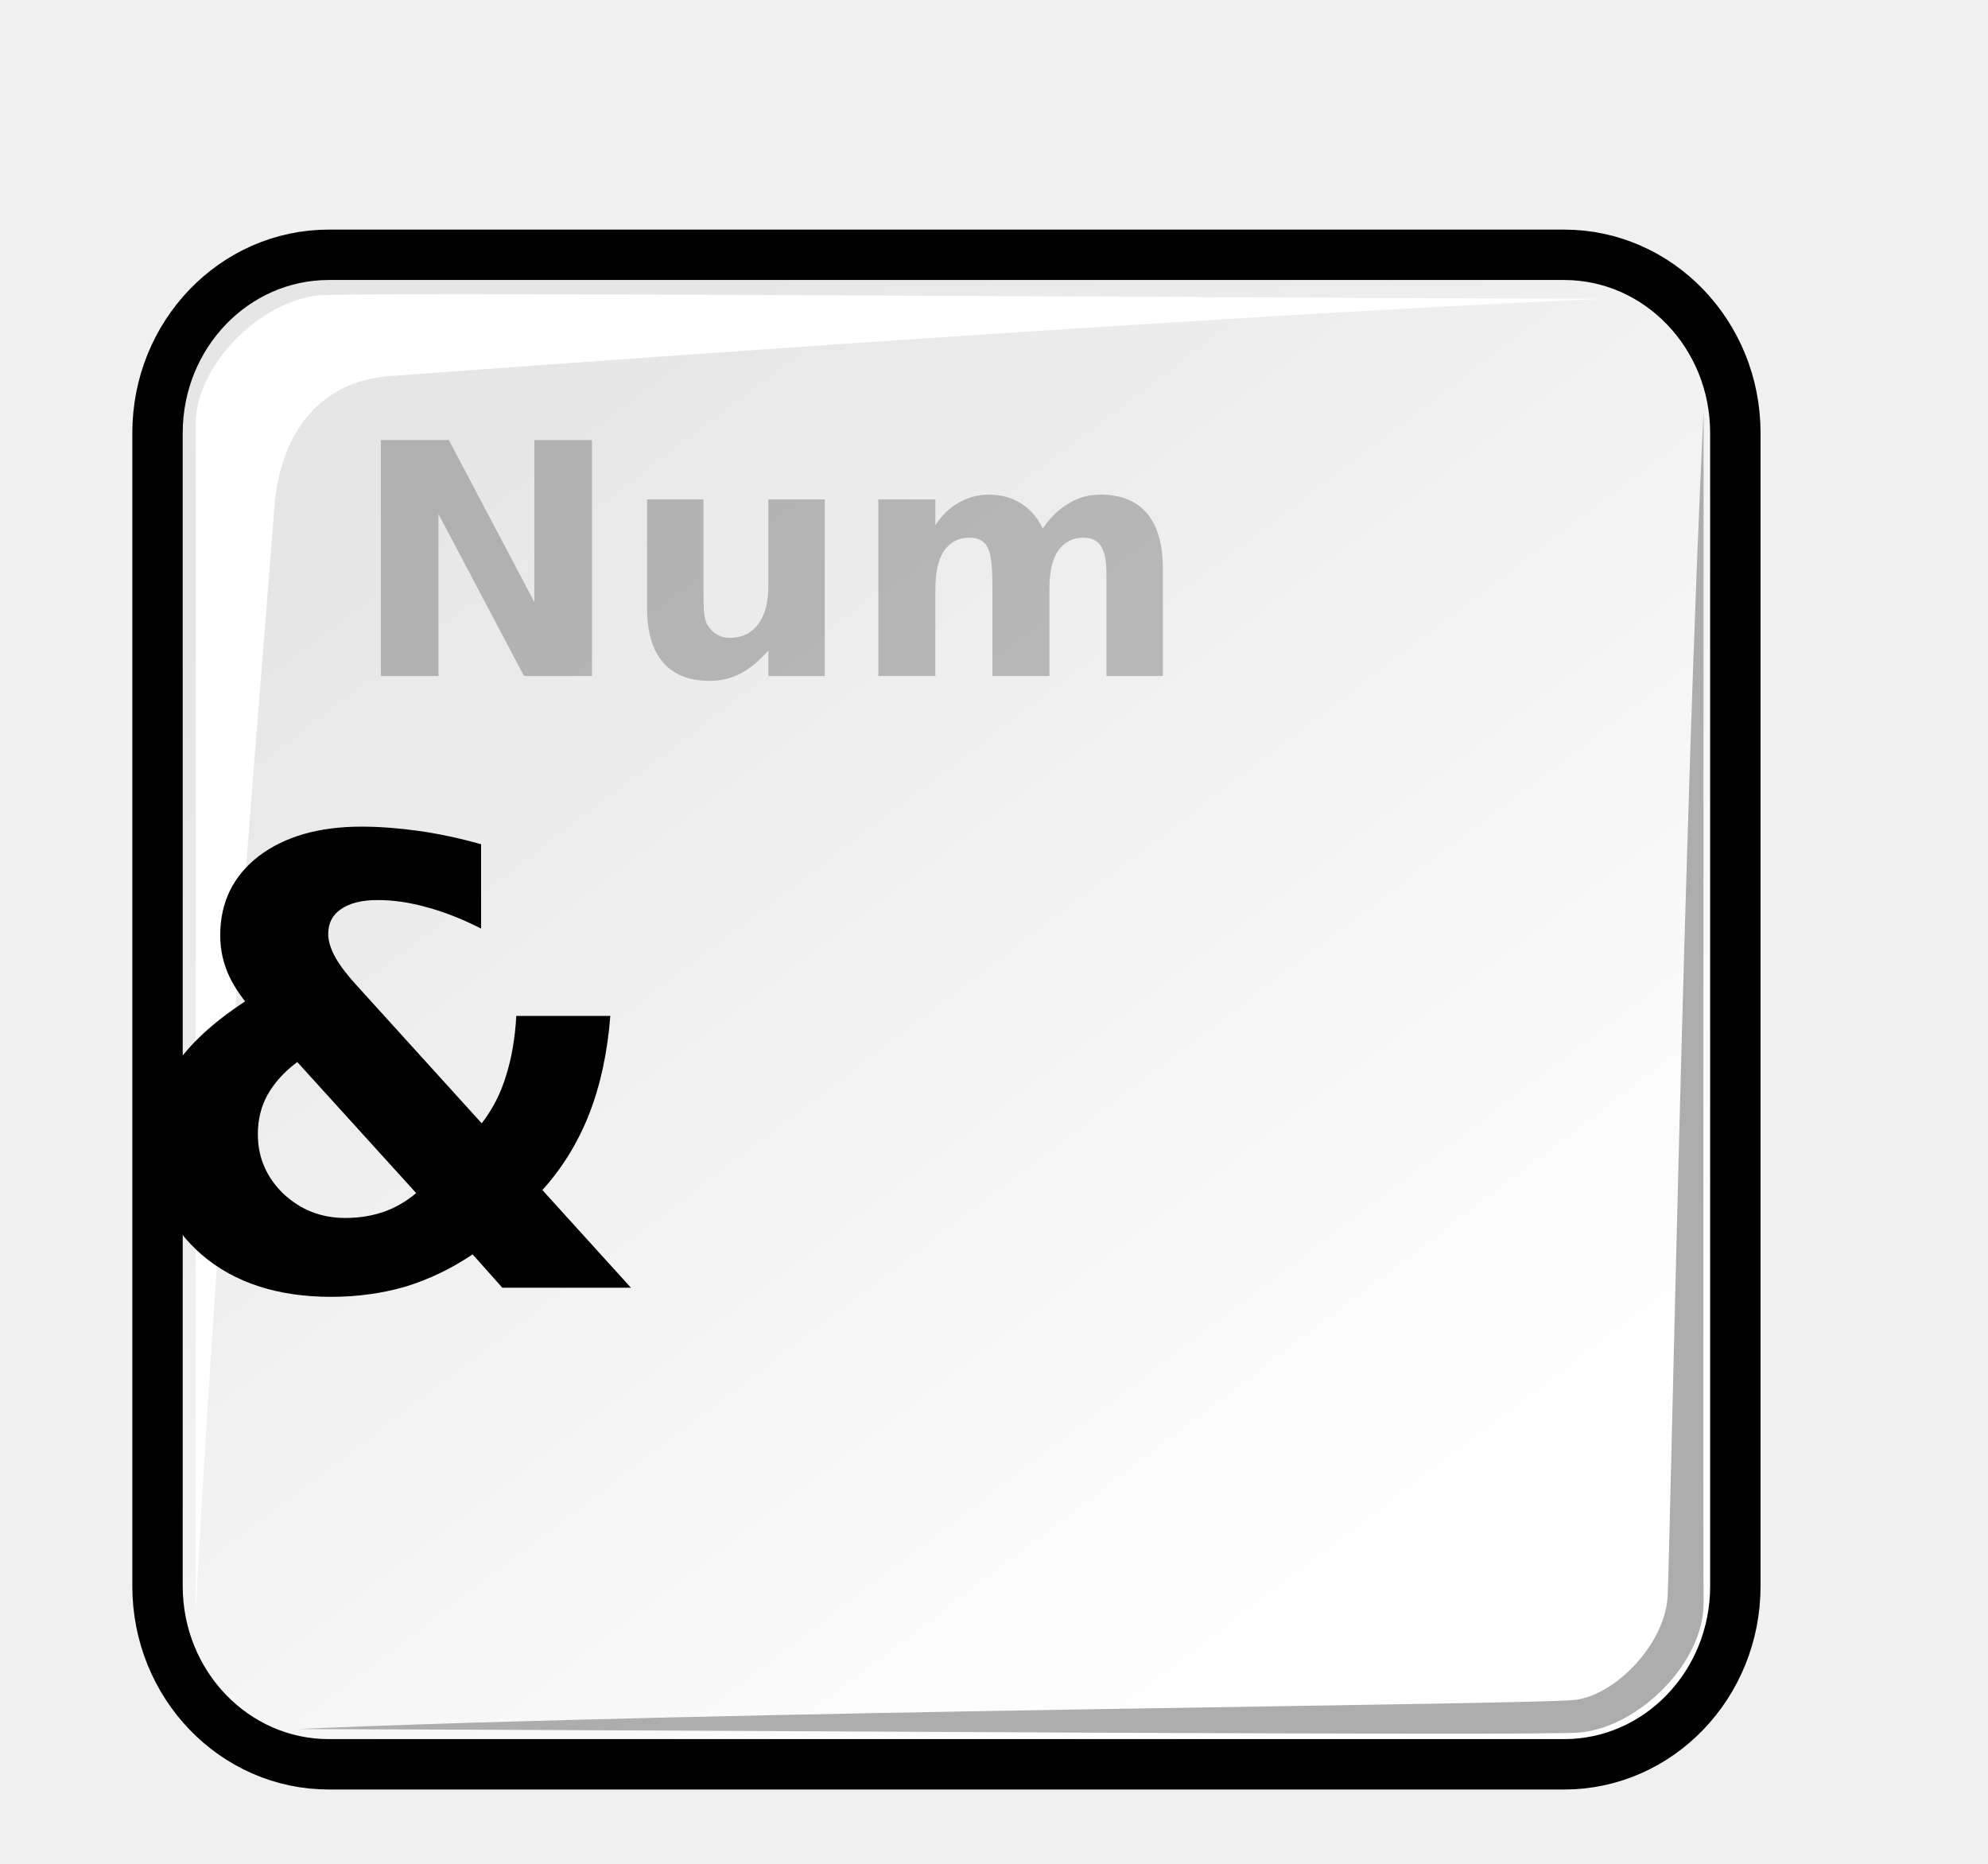
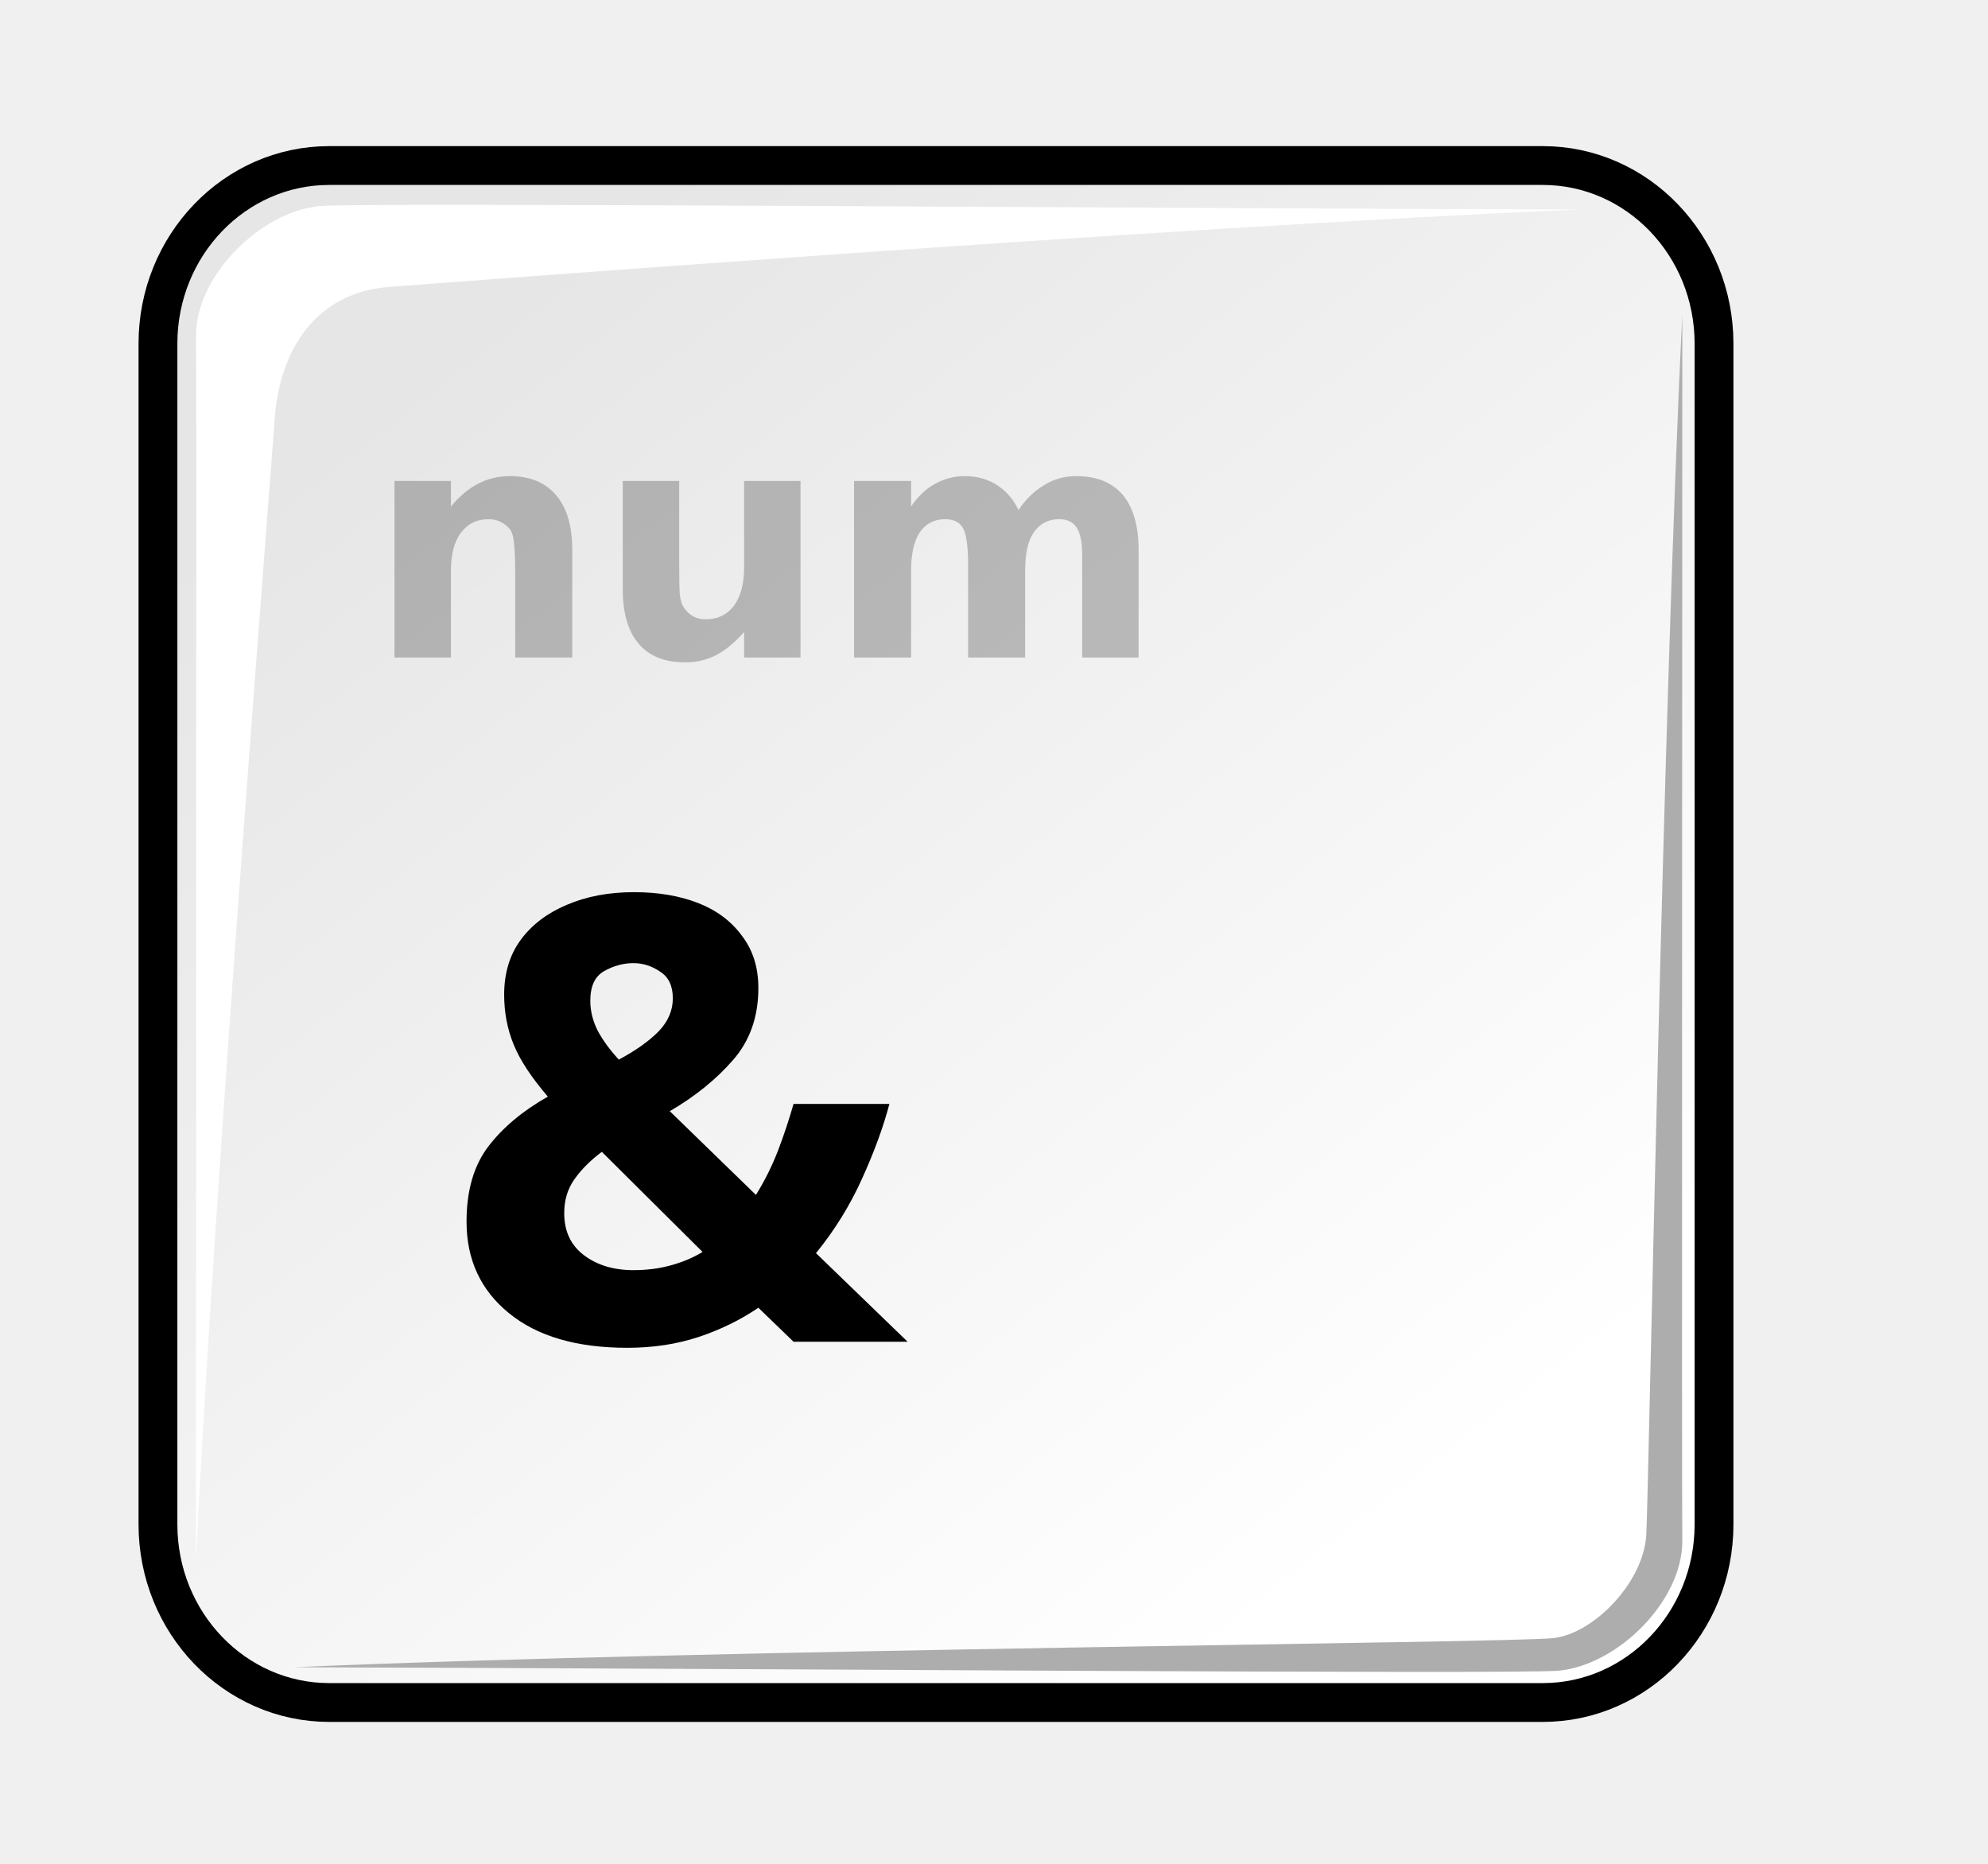
<svg xmlns="http://www.w3.org/2000/svg" xmlns:xlink="http://www.w3.org/1999/xlink" id="svg1770" height="48px" width="38.4pt" version="1.1">
  <defs id="defs3">
    <linearGradient id="linearGradient2103">
-       <stop style="stop-color:#e1e1e1;stop-opacity:1;" offset="0" id="stop2105" />
-       <stop style="stop-color:#a2a2a3;stop-opacity:1;" offset="1" id="stop2107" />
+       <stop style="stop-color:#ffffff;stop-opacity:1;" offset="0" id="stop2105" />
+       <stop style="stop-color:#e6e6e6;stop-opacity:1;" offset="1" id="stop2107" />
    </linearGradient>
    <linearGradient id="linearGradient2064">
      <stop style="stop-color:#b2b2b2;stop-opacity:1;" offset="0" id="stop2066" />
      <stop style="stop-color:#dcdcde;stop-opacity:1;" offset="1" id="stop2068" />
    </linearGradient>
    <linearGradient id="linearGradient2052">
      <stop style="stop-color:#aaaaaa;stop-opacity:1;" offset="0" id="stop2054" />
      <stop style="stop-color:#c8c8ca;stop-opacity:1;" offset="1" id="stop2056" />
    </linearGradient>
    <linearGradient id="linearGradient1784">
      <stop id="stop1785" offset="0" style="stop-color:#ffffff;stop-opacity:1;" />
      <stop id="stop1786" offset="1" style="stop-color:#dcdcde;stop-opacity:1;" />
    </linearGradient>
    <linearGradient y2="549.613" x2="511.689" y1="259.819" x1="250.054" gradientTransform="matrix(1.593044,0,0,1.241206,-129.6924,-73.34169)" gradientUnits="userSpaceOnUse" id="linearGradient1789" xlink:href="#linearGradient1784" />
    <linearGradient gradientUnits="userSpaceOnUse" y2="1222.128" x2="69.097" y1="1468.668" x1="205.673" gradientTransform="matrix(2.470094,0,0,0.404843,-5.695438,24.53693)" id="linearGradient1794" xlink:href="#linearGradient2052" />
    <linearGradient gradientUnits="userSpaceOnUse" y2="65.462" x2="1180.534" y1="284.347" x1="1390.407" gradientTransform="matrix(0.493865,0,0,2.024845,-5.695438,24.53693)" id="linearGradient1804" xlink:href="#linearGradient2064" />
    <linearGradient y2="549.613" x2="511.689" y1="259.819" x1="250.054" gradientTransform="matrix(1.593044,0,0,1.241206,-129.6924,-73.34169)" gradientUnits="userSpaceOnUse" id="linearGradient2083" xlink:href="#linearGradient1784" />
    <linearGradient y2="1222.128" x2="69.097" y1="1468.668" x1="205.673" gradientTransform="matrix(2.470094,0,0,0.404843,-5.695438,24.53693)" gradientUnits="userSpaceOnUse" id="linearGradient2085" xlink:href="#linearGradient2052" />
    <linearGradient y2="65.462" x2="1180.534" y1="284.347" x1="1390.407" gradientTransform="matrix(0.493865,0,0,2.024845,-5.695438,24.53693)" gradientUnits="userSpaceOnUse" id="linearGradient2087" xlink:href="#linearGradient2064" />
    <linearGradient y2="65.462" x2="1180.534" y1="284.347" x1="1390.407" gradientTransform="matrix(2.351632e-2,0,0,0.119682,11.31112,7.804527)" gradientUnits="userSpaceOnUse" id="linearGradient2094" xlink:href="#linearGradient2064" />
    <linearGradient y2="1222.128" x2="69.097" y1="1468.668" x1="205.673" gradientTransform="matrix(0.117618,0,0,2.392903e-2,2.29468,7.804527)" gradientUnits="userSpaceOnUse" id="linearGradient2098" xlink:href="#linearGradient2052" />
    <linearGradient y2="15.033" x2="13.166" y1="42.567" x1="34.792" gradientTransform="matrix(1.135639,0,0,1.098332,-5.414986,-5.868595)" gradientUnits="userSpaceOnUse" id="linearGradient2101" xlink:href="#linearGradient2103" />
-     <linearGradient xlink:href="#linearGradient2064" id="linearGradient2734" gradientUnits="userSpaceOnUse" gradientTransform="matrix(2.351632e-2,0,0,0.119682,11.31112,9.723532)" x1="1390.407" y1="284.347" x2="1180.534" y2="65.462" />
-     <linearGradient xlink:href="#linearGradient2052" id="linearGradient2738" gradientUnits="userSpaceOnUse" gradientTransform="matrix(0.117618,0,0,2.392903e-2,2.29468,9.723532)" x1="205.673" y1="1468.668" x2="69.097" y2="1222.128" />
-     <linearGradient xlink:href="#linearGradient2103" id="linearGradient2741" gradientUnits="userSpaceOnUse" gradientTransform="matrix(1.135639,0,0,1.098332,-5.414986,-3.94959)" x1="34.792" y1="42.567" x2="13.166" y2="15.033" />
-     <linearGradient xlink:href="#linearGradient2103-7" id="linearGradient2728" gradientUnits="userSpaceOnUse" gradientTransform="matrix(1.135639,0,0,1.098332,-5.414986,-3.94959)" x1="34.792" y1="42.567" x2="13.166" y2="15.033" />
-     <linearGradient id="linearGradient2103-7">
-       <stop style="stop-color:#ffffff;stop-opacity:1;" offset="0" id="stop2105-2" />
-       <stop style="stop-color:#e6e6e6;stop-opacity:1;" offset="1" id="stop2107-7" />
-     </linearGradient>
-     <linearGradient y2="15.033" x2="13.166" y1="42.567" x1="34.792" gradientTransform="matrix(1.135639,0,0,1.098332,-5.415755,-3.94959)" gradientUnits="userSpaceOnUse" id="linearGradient3701" xlink:href="#linearGradient2103-7" />
+     <linearGradient xlink:href="#linearGradient2103" id="linearGradient2416" gradientUnits="userSpaceOnUse" gradientTransform="matrix(1.135639,0,0,1.098332,-5.414986,-5.868595)" x1="34.792" y1="42.567" x2="13.166" y2="15.033" />
+     <linearGradient xlink:href="#linearGradient2052" id="linearGradient2418" gradientUnits="userSpaceOnUse" gradientTransform="matrix(0.117618,0,0,2.392903e-2,2.29468,7.804527)" x1="205.673" y1="1468.668" x2="69.097" y2="1222.128" />
+     <linearGradient xlink:href="#linearGradient2064" id="linearGradient2420" gradientUnits="userSpaceOnUse" gradientTransform="matrix(2.351632e-2,0,0,0.119682,11.31112,7.804527)" x1="1390.407" y1="284.347" x2="1180.534" y2="65.462" />
+     <linearGradient xlink:href="#linearGradient2064" id="linearGradient2721" gradientUnits="userSpaceOnUse" gradientTransform="matrix(2.351632e-2,0,0,0.119682,11.31112,9.723532)" x1="1390.407" y1="284.347" x2="1180.534" y2="65.462" />
+     <linearGradient xlink:href="#linearGradient2052" id="linearGradient2725" gradientUnits="userSpaceOnUse" gradientTransform="matrix(0.117618,0,0,2.392903e-2,2.29468,9.723532)" x1="205.673" y1="1468.668" x2="69.097" y2="1222.128" />
+     <linearGradient xlink:href="#linearGradient2103" id="linearGradient2728" gradientUnits="userSpaceOnUse" gradientTransform="matrix(1.119982,0,0,1.118309,-5.27442,-6.440144)" x1="34.792" y1="42.567" x2="13.166" y2="15.033" />
  </defs>
  <g id="layer1">
-     <rect ry="4.588" rx="4.412" y="6.562" x="4.057" height="38.876" width="40.636" id="rect1788-2" style="fill:url(#linearGradient3701);fill-opacity:1;stroke:#000000;stroke-width:1.298;stroke-linecap:round;stroke-linejoin:miter;stroke-miterlimit:4;stroke-opacity:1;stroke-dasharray:none;stroke-dashoffset:0" />
-     <path style="fill:#ffffff;fill-opacity:1;stroke:none" d="m 5.037,41.636 c 0,-10.224 0.016,-29.394 0,-30.671 C 5.018,9.423 6.684,7.753 8.219,7.607 9.244,7.509 30.258,7.665 41.277,7.695 30.434,8.166 11.088,9.608 9.989,9.691 8.392,9.812 7.199,10.988 7.06,13.151 7,14.082 5.538,31.53 5.037,41.636 z" id="path3618" />
-     <path style="fill:#adadad;fill-opacity:1;stroke:none" d="m 43.876,10.588 c 0,10.224 -0.016,29.394 0,30.671 0.02,1.542 -1.647,3.212 -3.182,3.359 -1.024,0.098 -22.038,-0.059 -33.057,-0.088 10.842,-0.471 31.83,-0.624 32.925,-0.751 1.035,-0.12 2.31,-1.427 2.386,-2.652 0.058,-0.931 0.427,-20.432 0.928,-30.538 z" id="path3618-6" />
-     <text id="text14572" y="33.165" x="23.872" style="font-size:16px;font-style:normal;font-variant:normal;font-weight:bold;font-stretch:normal;text-align:center;line-height:125%;writing-mode:lr;text-anchor:middle;fill:#000000;fill-opacity:1;stroke:none;font-family:Bitstream Vera Sans;-inkscape-font-specification:Bitstream Vera Sans Bold" xml:space="preserve">
-       <tspan y="33.165" x="23.872" id="tspan14574">&amp;</tspan>
+     <rect ry="4.588" rx="4.412" y="4.263" x="4.068" height="39.583" width="40.076" id="rect1788" style="fill:url(#linearGradient2728);fill-opacity:1;stroke:#000000;stroke-width:1;stroke-linecap:round;stroke-linejoin:miter;stroke-miterlimit:4;stroke-opacity:1;stroke-dasharray:none;stroke-dashoffset:0" />
+     <text id="text14572" y="34.553" x="23.873" style="font-size:10px;font-style:normal;font-variant:normal;font-weight:bold;font-stretch:normal;text-align:center;line-height:125%;writing-mode:lr-tb;text-anchor:middle;fill:#000000;fill-opacity:1;stroke:none;font-family:Verdana;-inkscape-font-specification:Verdana" xml:space="preserve">
+       <tspan y="34.553" x="23.873" id="tspan14574" style="font-size:16px;fill:#000000">&amp;</tspan>
    </text>
-     <text id="text1283" y="17.409" x="9.044" style="font-size:8.323px;font-style:normal;font-variant:normal;font-weight:bold;font-stretch:normal;writing-mode:lr-tb;text-anchor:start;fill:#000000;fill-opacity:0.235;stroke:none;stroke-width:1pt;stroke-linecap:butt;stroke-linejoin:miter;stroke-opacity:1;font-family:Bitstream Vera Sans" xml:space="preserve">
-       <tspan y="17.409" x="9.044" id="tspan1285">Num</tspan>
+     <path style="fill:#ffffff;fill-opacity:1;stroke:none" d="m 5.048,40.132 c 0,-10.224 0.016,-30.189 0,-31.466 C 5.028,7.124 6.695,5.454 8.23,5.307 9.254,5.209 29.615,5.366 40.634,5.396 29.791,5.867 11.099,7.309 10,7.392 8.402,7.512 7.209,8.689 7.07,10.852 7.011,11.782 5.549,30.026 5.048,40.132 z" id="path3618" />
+     <path style="fill:#adadad;fill-opacity:1;stroke:none" d="m 43.327,8.112 c 0,10.224 -0.016,30.277 0,31.555 0.02,1.542 -1.647,3.212 -3.182,3.359 -1.024,0.098 -21.571,-0.059 -32.59,-0.088 10.842,-0.471 31.363,-0.624 32.458,-0.751 1.035,-0.12 2.31,-1.427 2.386,-2.652 0.058,-0.931 0.427,-21.316 0.928,-31.422 z" id="path3618-6" />
+     <text id="text1283" y="16.933" x="9.458" style="font-size:8.323px;font-style:normal;font-variant:normal;font-weight:bold;font-stretch:normal;writing-mode:lr-tb;text-anchor:start;fill:#000000;fill-opacity:0.235;stroke:none;font-family:Bitstream Vera Sans" xml:space="preserve">
+       <tspan y="16.933" x="9.458" id="tspan1285">num</tspan>
    </text>
  </g>
</svg>
